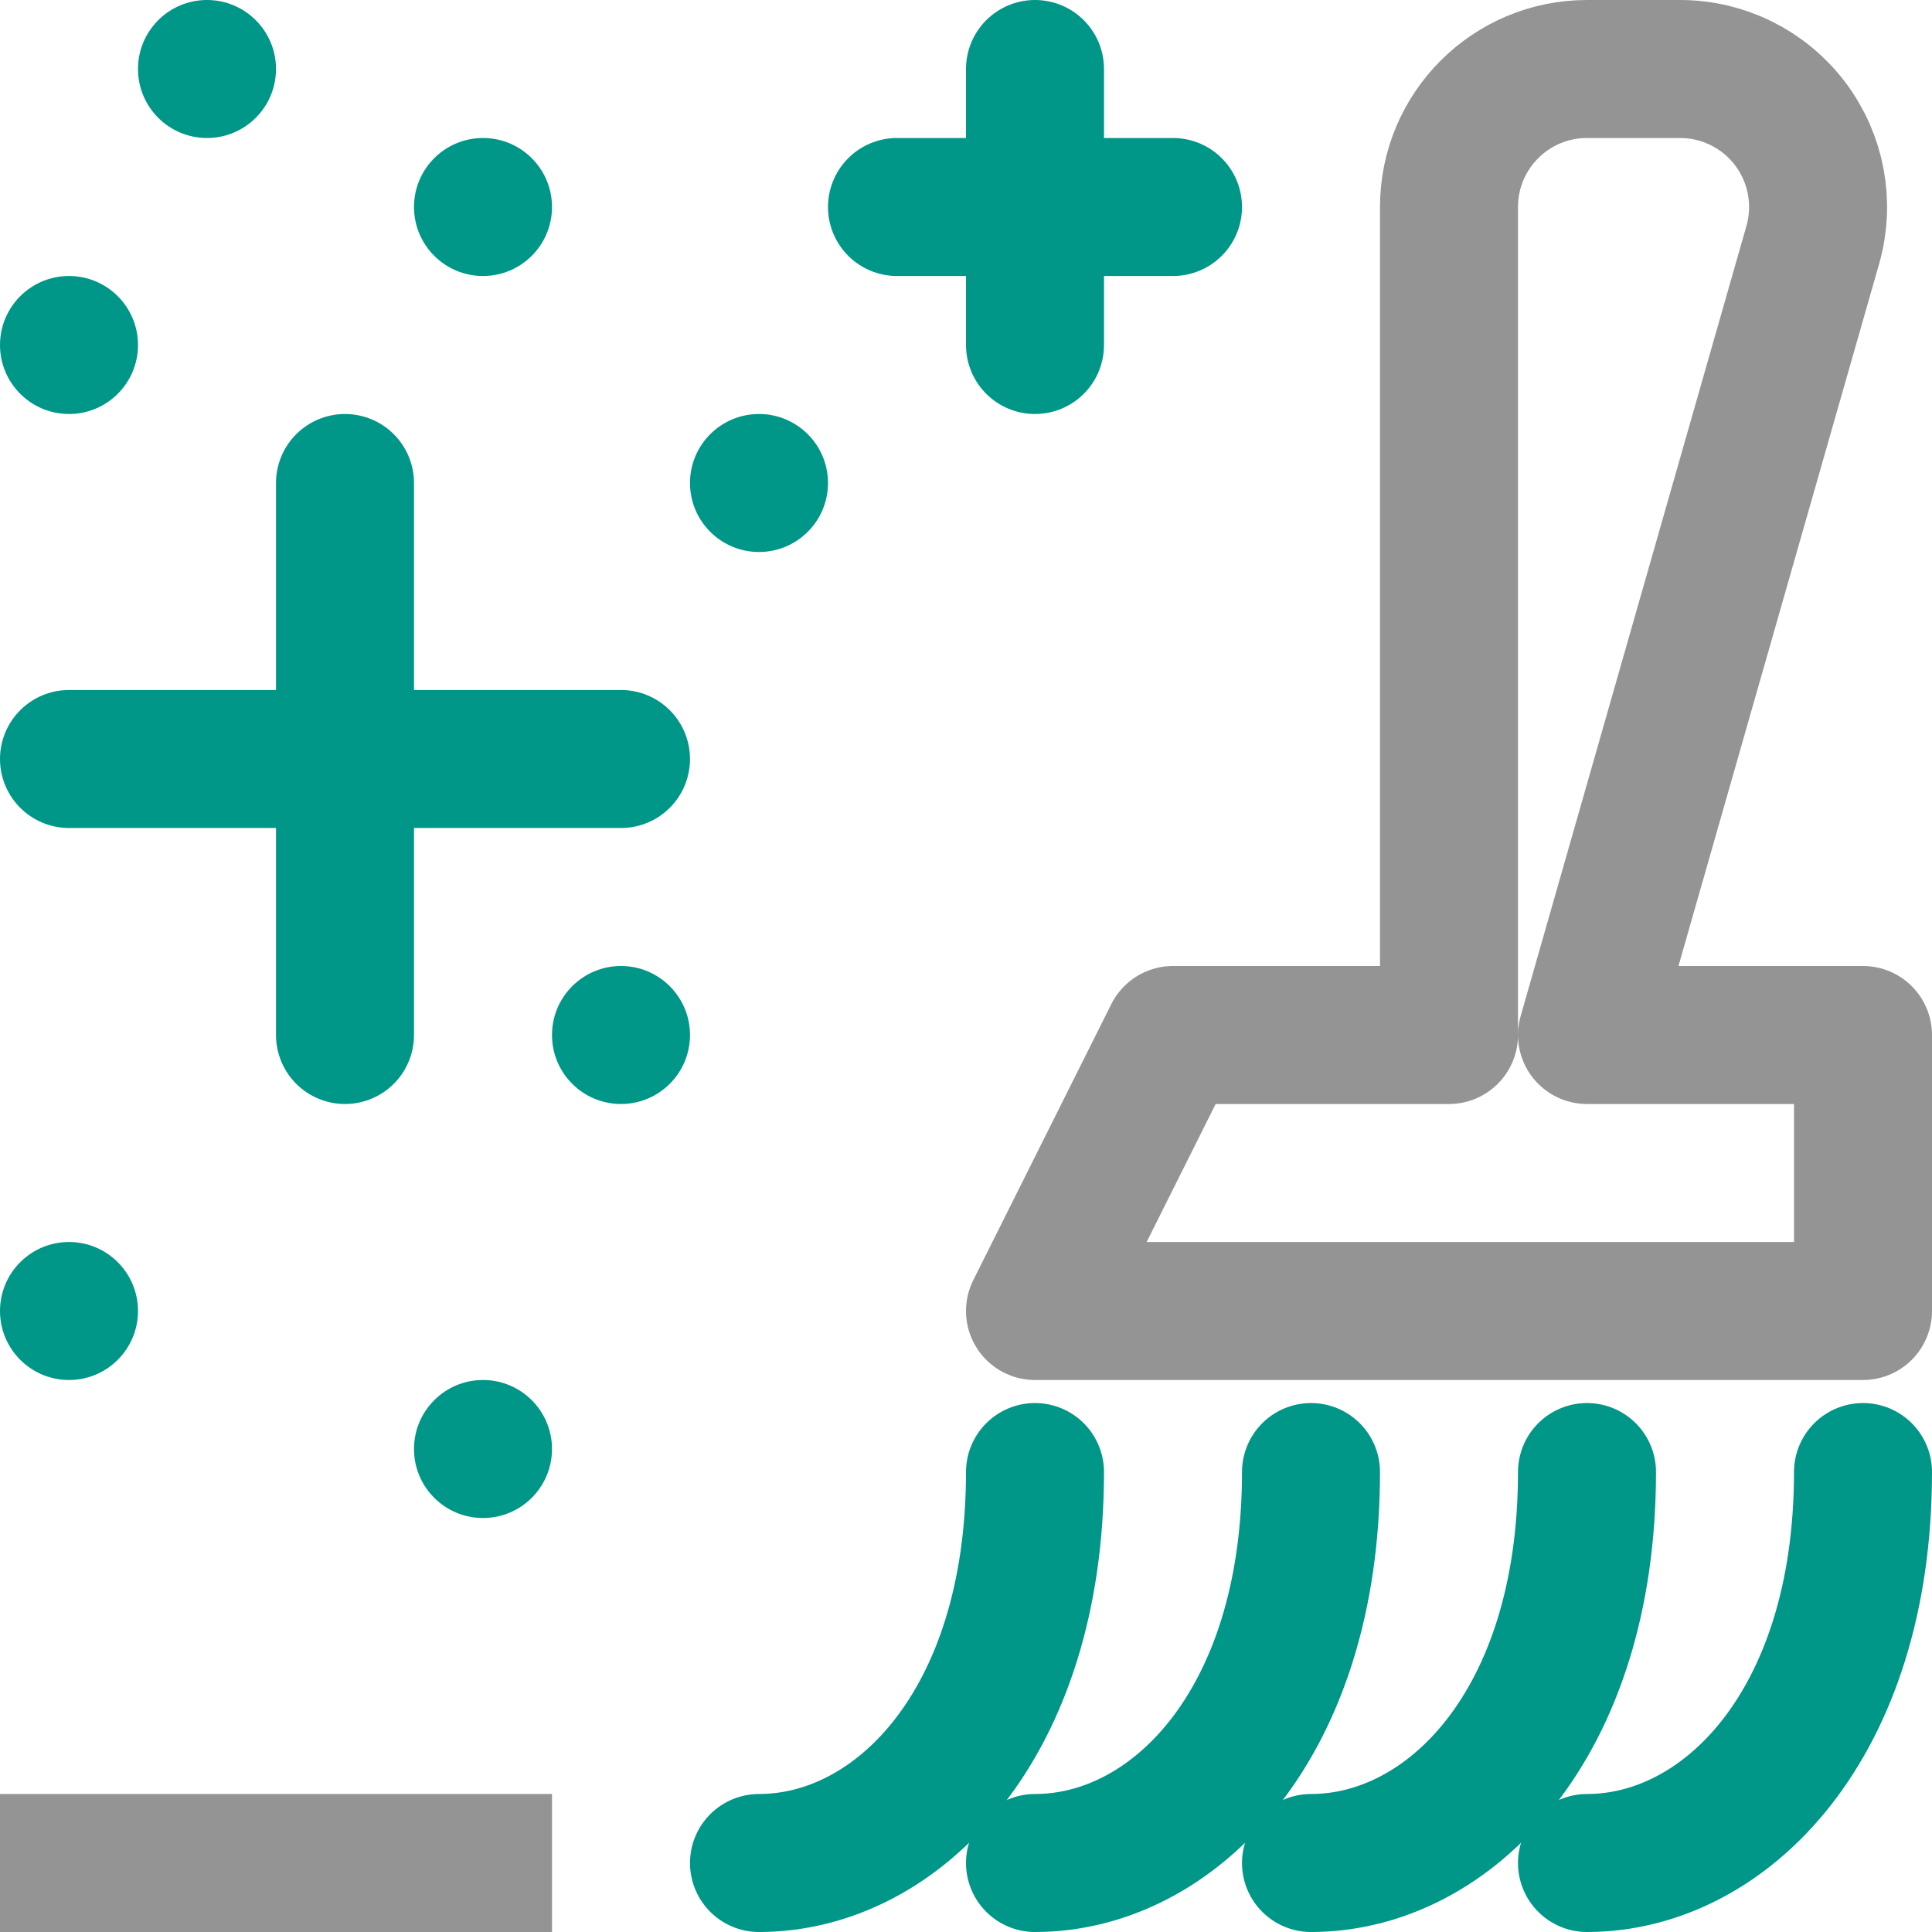
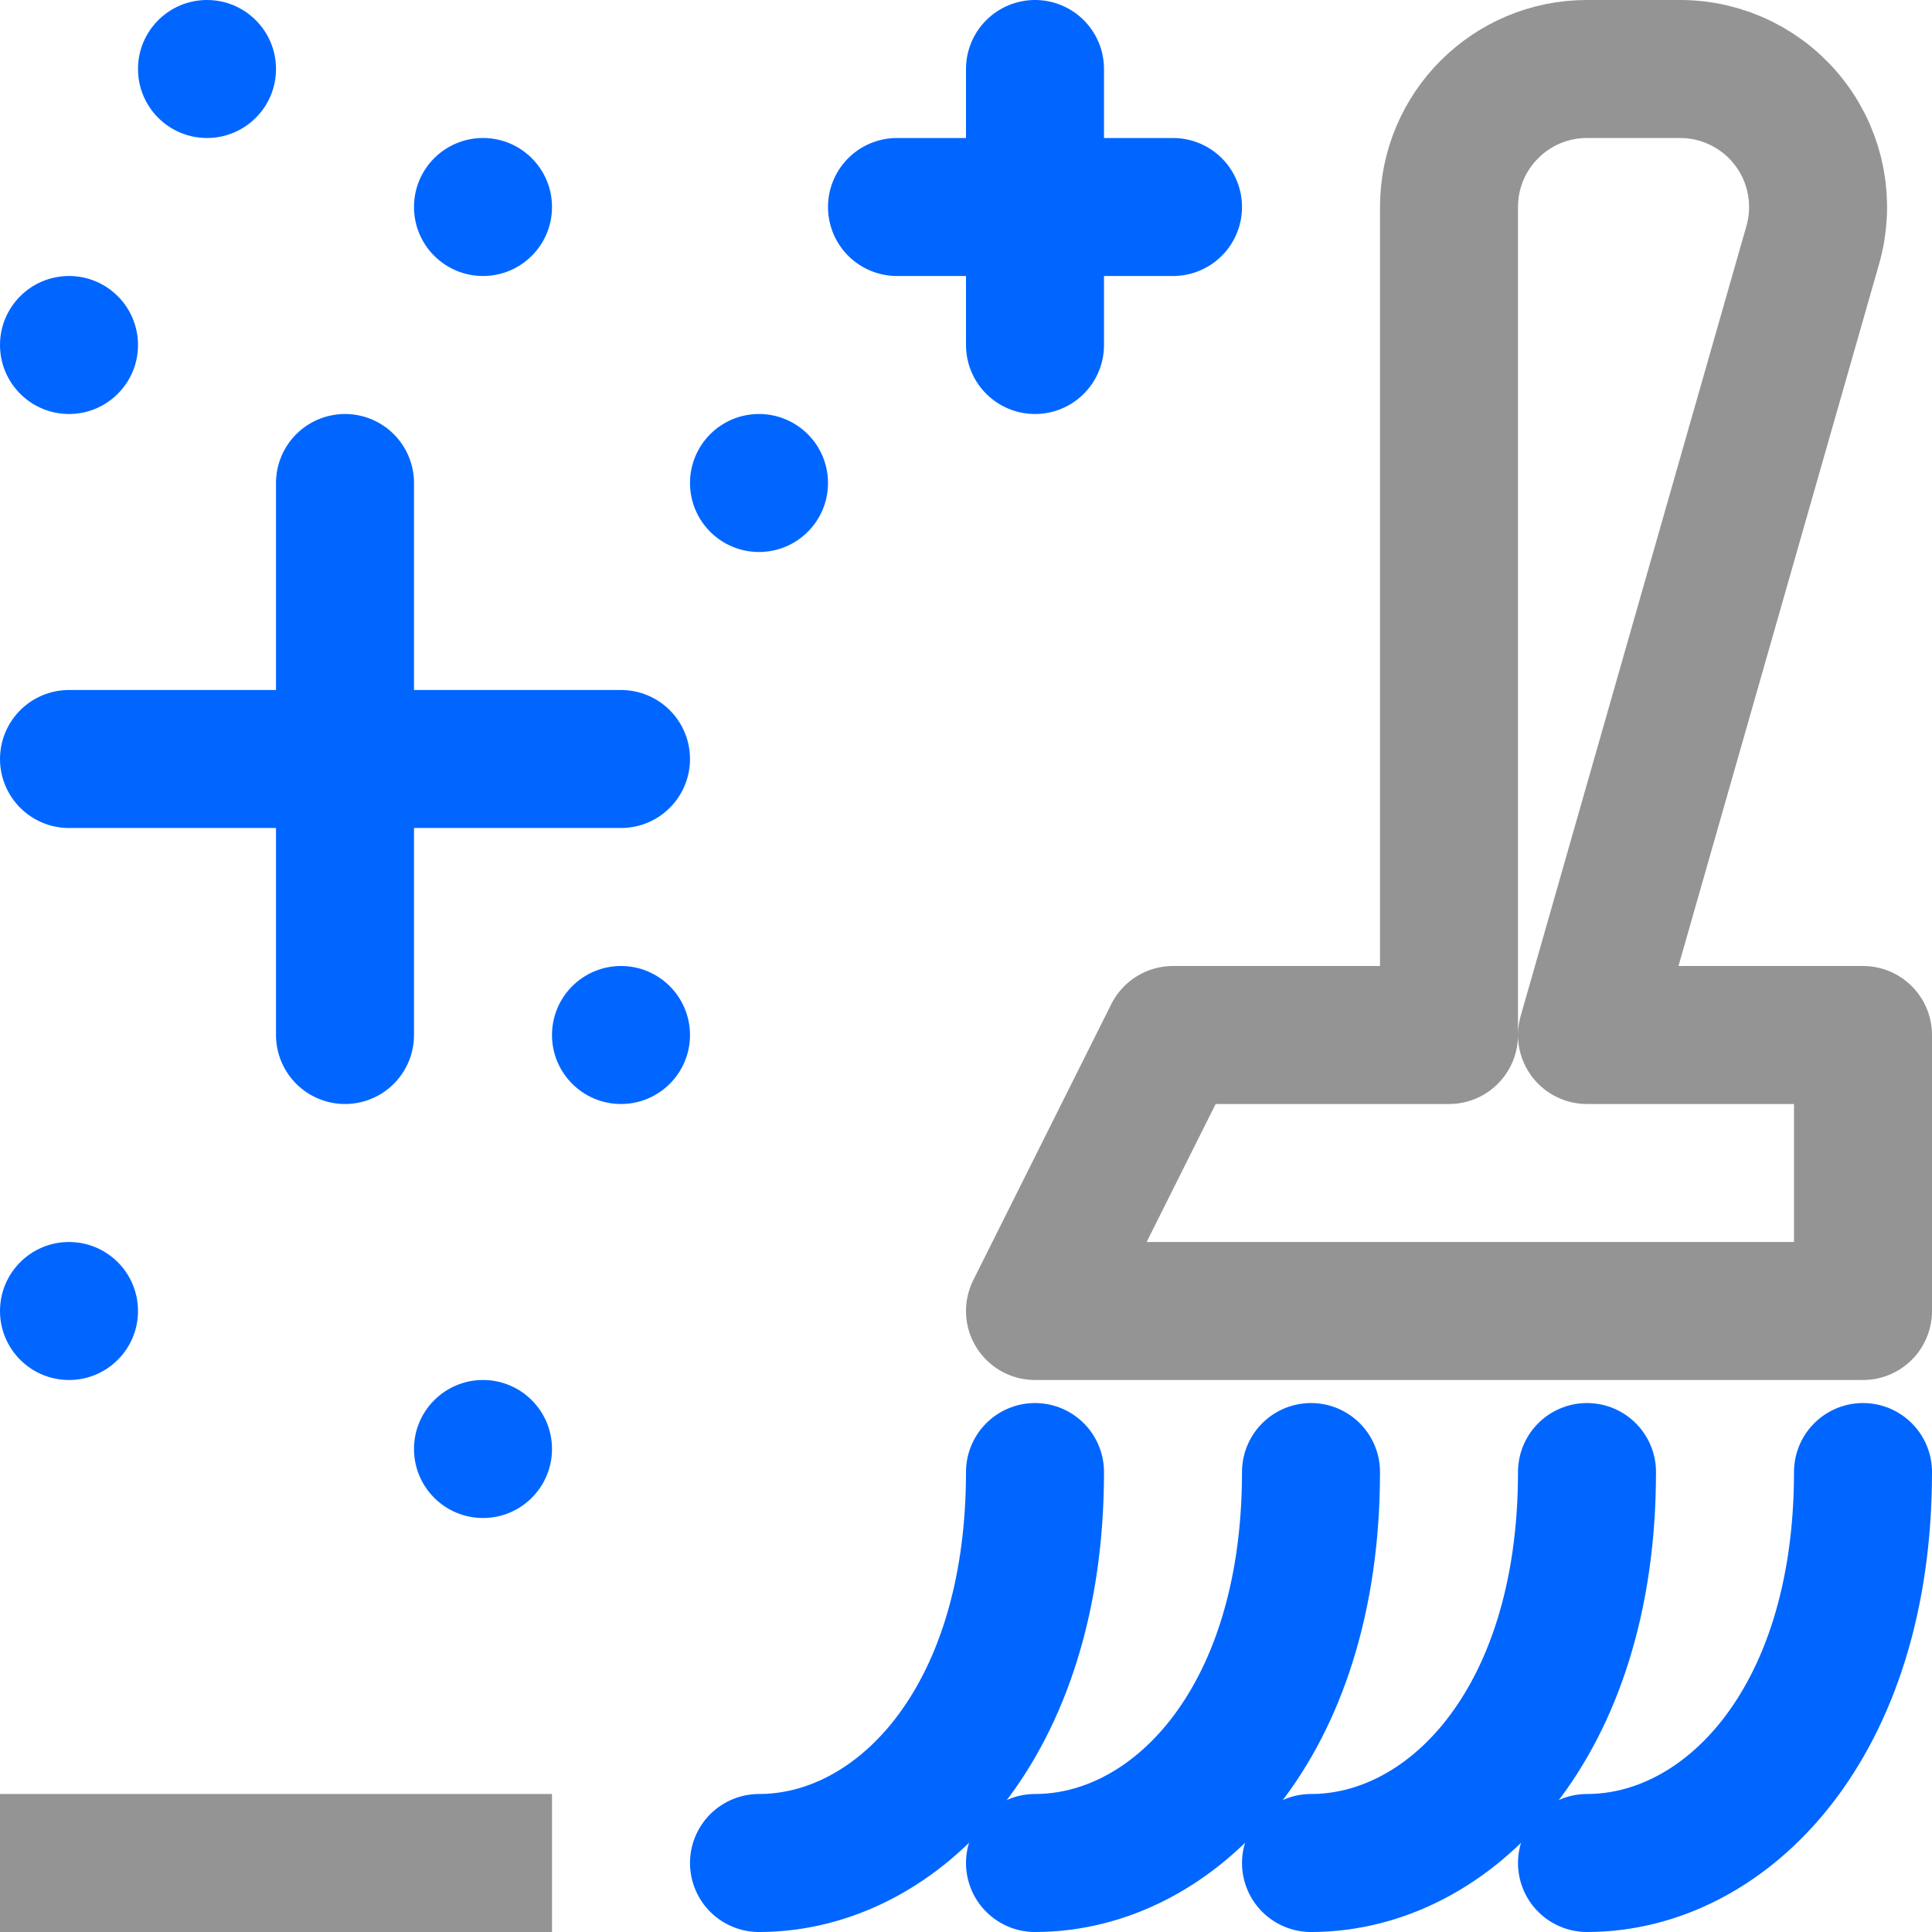
<svg xmlns="http://www.w3.org/2000/svg" width="14" height="14" viewBox="0 0 14 14">
  <line x1="3.5" y1="13.5" x2="0.5" y2="13.5" style="fill:none;stroke:#949494;stroke-linecap:square;stroke-linejoin:round" />
-   <line x1="6.5" y1="1.5" x2="8.5" y2="1.5" style="fill:none;stroke:#009688;stroke-linecap:round;stroke-linejoin:round" />
-   <line x1="7.5" y1="0.5" x2="7.5" y2="2.5" style="fill:none;stroke:#009688;stroke-linecap:round;stroke-linejoin:round" />
-   <line x1="0.5" y1="5.5" x2="4.5" y2="5.5" style="fill:none;stroke:#009688;stroke-linecap:round;stroke-linejoin:round" />
-   <line x1="2.5" y1="3.5" x2="2.5" y2="7.5" style="fill:none;stroke:#009688;stroke-linecap:round;stroke-linejoin:round" />
-   <circle cx="0.5" cy="2.5" r="0.5" style="fill:#009688" />
-   <circle cx="5.5" cy="3.5" r="0.5" style="fill:#009688" />
-   <circle cx="4.5" cy="7.5" r="0.5" style="fill:#009688" />
-   <circle cx="3.5" cy="10.5" r="0.5" style="fill:#009688" />
-   <circle cx="0.5" cy="9.5" r="0.5" style="fill:#009688" />
-   <circle cx="3.5" cy="1.5" r="0.5" style="fill:#009688" />
-   <circle cx="1.5" cy="0.5" r="0.5" style="fill:#009688" />
-   <path d="M13.5,10.667c0,1.833-1,2.833-2,2.833" style="fill:none;stroke:#009688;stroke-linecap:round;stroke-linejoin:round" />
-   <path d="M11.5,10.667c0,1.833-1,2.833-2,2.833" style="fill:none;stroke:#009688;stroke-linecap:round;stroke-linejoin:round" />
-   <path d="M9.5,10.667c0,1.833-1,2.833-2,2.833" style="fill:none;stroke:#009688;stroke-linecap:round;stroke-linejoin:round" />
-   <path d="M7.5,10.667c0,1.833-1,2.833-2,2.833" style="fill:none;stroke:#009688;stroke-linecap:round;stroke-linejoin:round" />
+   <line x1="6.5" y1="1.5" x2="8.5" y2="1.5" style="fill:none;stroke:#0066FF;stroke-linecap:round;stroke-linejoin:round" />
+   <line x1="7.5" y1="0.5" x2="7.5" y2="2.5" style="fill:none;stroke:#0066FF;stroke-linecap:round;stroke-linejoin:round" />
+   <line x1="0.5" y1="5.5" x2="4.5" y2="5.5" style="fill:none;stroke:#0066FF;stroke-linecap:round;stroke-linejoin:round" />
+   <line x1="2.5" y1="3.5" x2="2.5" y2="7.5" style="fill:none;stroke:#0066FF;stroke-linecap:round;stroke-linejoin:round" />
+   <circle cx="0.5" cy="2.5" r="0.5" style="fill:#0066FF" />
+   <circle cx="5.5" cy="3.5" r="0.5" style="fill:#0066FF" />
+   <circle cx="4.5" cy="7.5" r="0.5" style="fill:#0066FF" />
+   <circle cx="3.5" cy="10.5" r="0.5" style="fill:#0066FF" />
+   <circle cx="0.5" cy="9.5" r="0.5" style="fill:#0066FF" />
+   <circle cx="3.5" cy="1.5" r="0.5" style="fill:#0066FF" />
+   <circle cx="1.5" cy="0.5" r="0.5" style="fill:#0066FF" />
+   <path d="M13.5,10.667c0,1.833-1,2.833-2,2.833" style="fill:none;stroke:#0066FF;stroke-linecap:round;stroke-linejoin:round" />
+   <path d="M11.5,10.667c0,1.833-1,2.833-2,2.833" style="fill:none;stroke:#0066FF;stroke-linecap:round;stroke-linejoin:round" />
+   <path d="M9.5,10.667c0,1.833-1,2.833-2,2.833" style="fill:none;stroke:#0066FF;stroke-linecap:round;stroke-linejoin:round" />
+   <path d="M7.5,10.667c0,1.833-1,2.833-2,2.833" style="fill:none;stroke:#0066FF;stroke-linecap:round;stroke-linejoin:round" />
  <path d="M13.5,7.5h-2l1.636-5.725A1,1,0,0,0,12.174.5H11.5a1,1,0,0,0-1,1v6h-2l-1,2h6Z" style="fill:none;stroke:#949494;stroke-linecap:round;stroke-linejoin:round" />
</svg>
